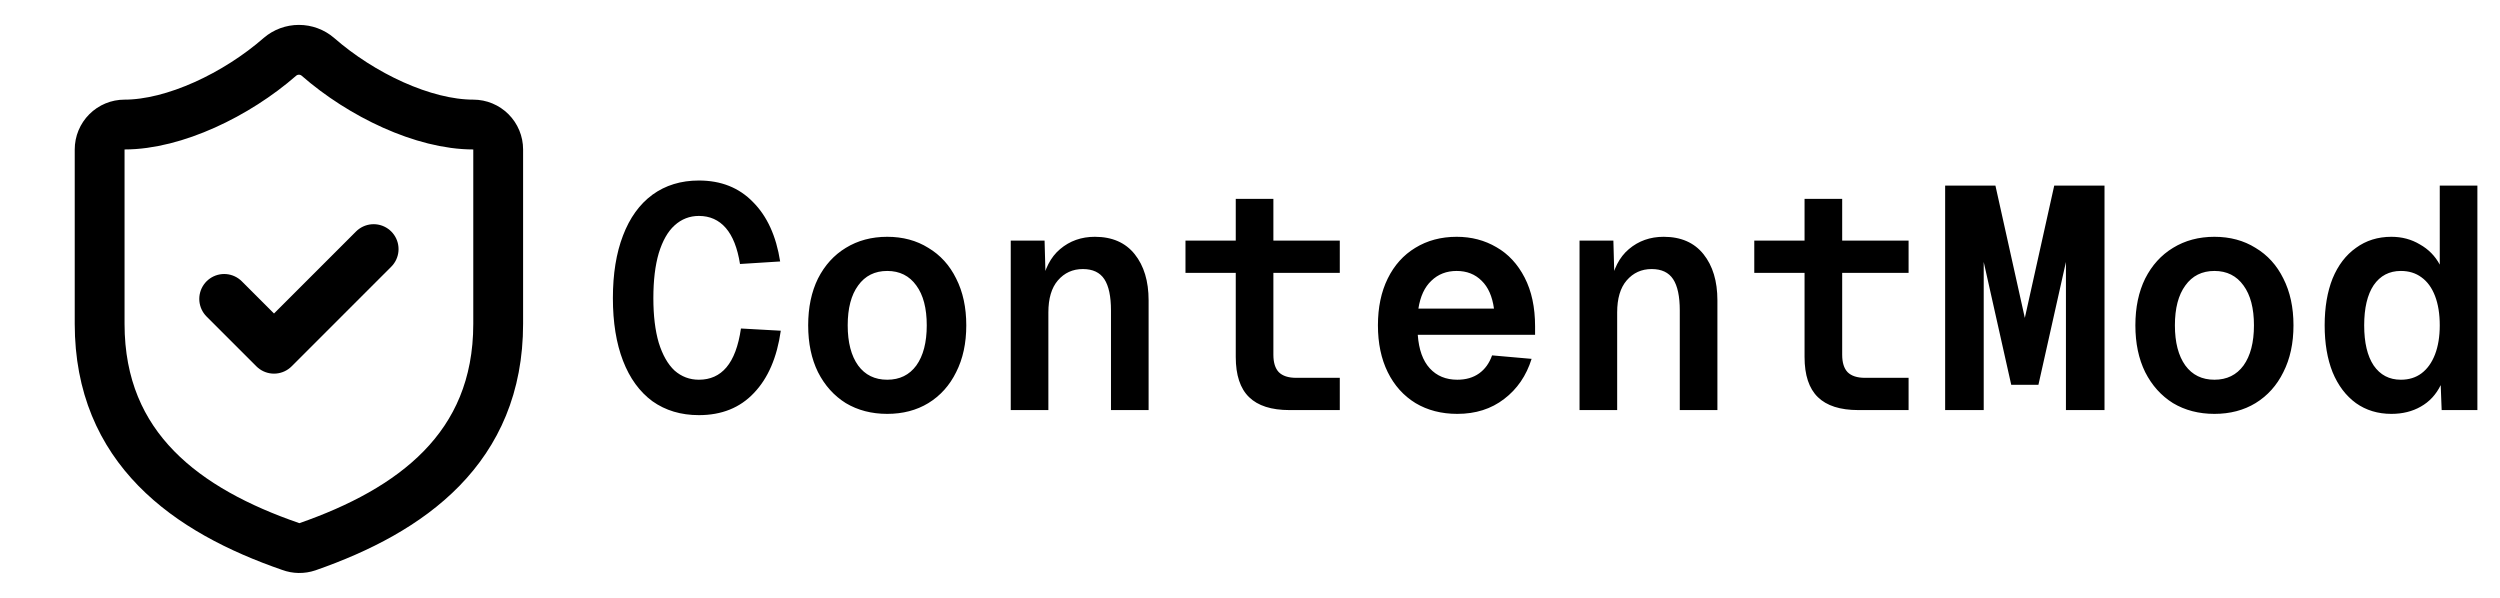
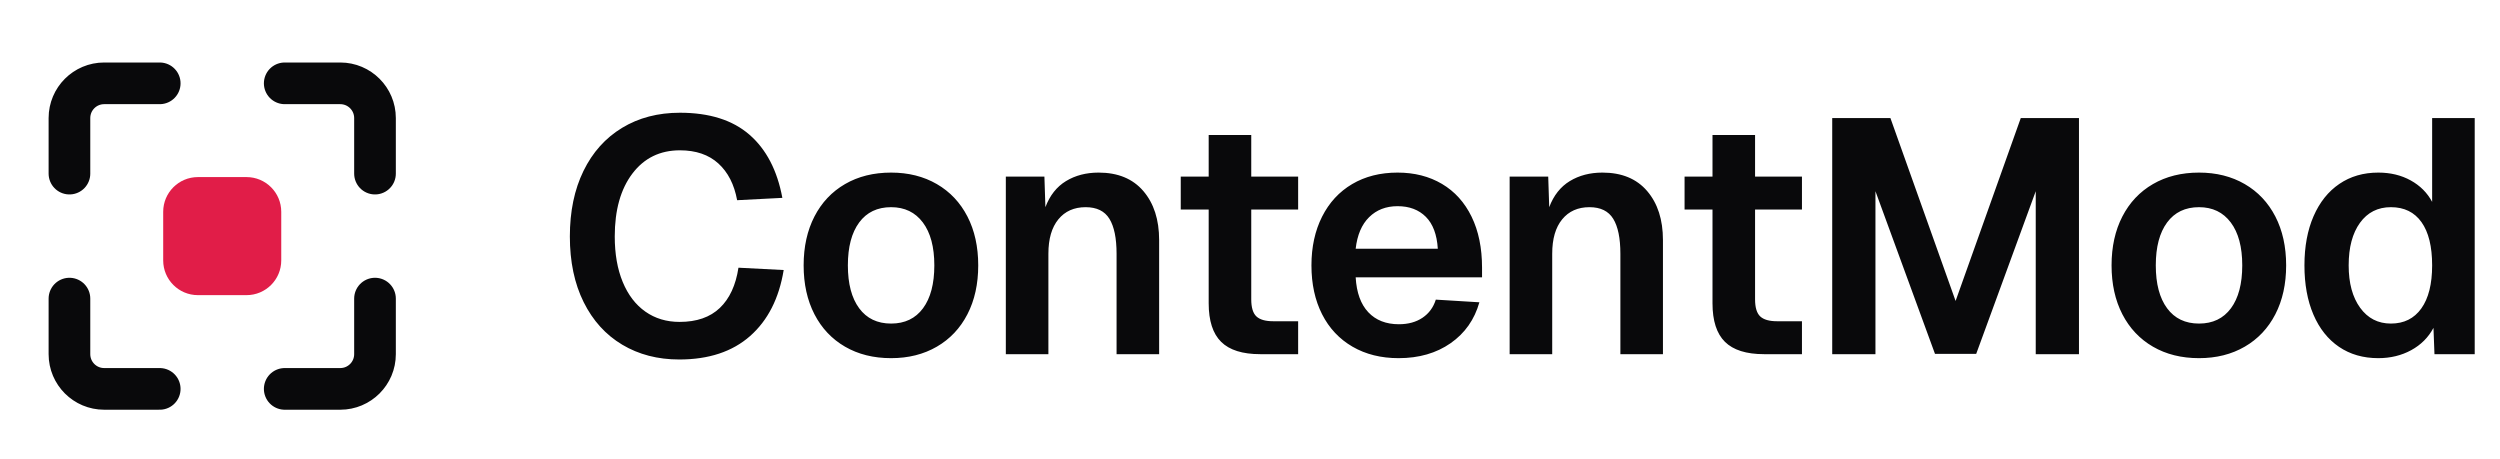
- <svg xmlns="http://www.w3.org/2000/svg" width="506" height="121" viewBox="0 0 506 121" fill="none">
-   <path d="M100.833 65.542C100.833 90.75 83.188 103.354 62.214 110.665C61.116 111.037 59.923 111.019 58.836 110.614C37.812 103.354 20.167 90.75 20.167 65.542V30.25C20.167 28.913 20.698 27.631 21.643 26.685C22.589 25.739 23.871 25.208 25.208 25.208C35.292 25.208 47.896 19.158 56.668 11.495C57.736 10.582 59.095 10.081 60.5 10.081C61.905 10.081 63.264 10.582 64.332 11.495C73.155 19.209 85.708 25.208 95.792 25.208C97.129 25.208 98.411 25.739 99.357 26.685C100.302 27.631 100.833 28.913 100.833 30.25V65.542Z" stroke="black" stroke-width="10.083" stroke-linecap="round" stroke-linejoin="round" />
-   <path d="M45.375 60.5L55.458 70.583L75.625 50.417" stroke="black" stroke-width="10.083" stroke-linecap="round" stroke-linejoin="round" />
-   <path d="M141.456 84.024C137.829 84.024 134.693 83.085 132.048 81.208C129.445 79.288 127.461 76.557 126.096 73.016C124.731 69.475 124.048 65.251 124.048 60.344C124.048 55.437 124.731 51.213 126.096 47.672C127.461 44.088 129.445 41.336 132.048 39.416C134.693 37.496 137.829 36.536 141.456 36.536C145.936 36.536 149.584 37.987 152.4 40.888C155.259 43.747 157.093 47.757 157.904 52.92L149.776 53.432C149.264 50.189 148.304 47.757 146.896 46.136C145.488 44.515 143.675 43.704 141.456 43.704C139.579 43.704 137.936 44.344 136.528 45.624C135.163 46.861 134.096 48.739 133.328 51.256C132.603 53.731 132.24 56.76 132.24 60.344C132.24 63.885 132.603 66.893 133.328 69.368C134.096 71.843 135.163 73.72 136.528 75C137.936 76.237 139.579 76.856 141.456 76.856C143.76 76.856 145.616 76.024 147.024 74.36C148.475 72.653 149.456 70.029 149.968 66.488L158.032 66.936C157.264 72.355 155.451 76.557 152.592 79.544C149.776 82.531 146.064 84.024 141.456 84.024ZM179.575 83.768C176.418 83.768 173.623 83.043 171.191 81.592C168.802 80.099 166.924 78.008 165.559 75.32C164.236 72.632 163.575 69.475 163.575 65.848C163.575 62.221 164.236 59.064 165.559 56.376C166.924 53.688 168.802 51.619 171.191 50.168C173.623 48.675 176.418 47.928 179.575 47.928C182.732 47.928 185.506 48.675 187.895 50.168C190.327 51.619 192.204 53.688 193.527 56.376C194.892 59.064 195.575 62.221 195.575 65.848C195.575 69.475 194.892 72.632 193.527 75.32C192.204 78.008 190.327 80.099 187.895 81.592C185.506 83.043 182.732 83.768 179.575 83.768ZM179.575 76.856C182.092 76.856 184.055 75.896 185.463 73.976C186.871 72.013 187.575 69.304 187.575 65.848C187.575 62.392 186.871 59.704 185.463 57.784C184.055 55.821 182.092 54.84 179.575 54.84C177.058 54.84 175.095 55.821 173.687 57.784C172.279 59.704 171.575 62.392 171.575 65.848C171.575 69.304 172.279 72.013 173.687 73.976C175.095 75.896 177.058 76.856 179.575 76.856ZM204.574 48.696H211.422L211.678 58.04L210.846 57.656C211.401 54.456 212.638 52.045 214.558 50.424C216.521 48.76 218.867 47.928 221.598 47.928C225.097 47.928 227.785 49.101 229.662 51.448C231.539 53.795 232.478 56.909 232.478 60.792V83H224.862V62.84C224.862 59.981 224.414 57.869 223.518 56.504C222.622 55.139 221.171 54.456 219.166 54.456C217.118 54.456 215.433 55.224 214.11 56.76C212.83 58.253 212.19 60.408 212.19 63.224V83H204.574V48.696ZM260.997 83C257.328 83 254.597 82.125 252.805 80.376C251.013 78.627 250.117 75.917 250.117 72.248V40.248H257.733V71.8C257.733 73.379 258.096 74.552 258.821 75.32C259.589 76.088 260.762 76.472 262.341 76.472H271.173V83H260.997ZM239.941 48.696H271.173V55.224H239.941V48.696ZM294.956 83.768C291.756 83.768 288.94 83.043 286.508 81.592C284.076 80.099 282.199 78.008 280.876 75.32C279.553 72.632 278.892 69.475 278.892 65.848C278.892 62.221 279.553 59.064 280.876 56.376C282.199 53.688 284.055 51.619 286.444 50.168C288.876 48.675 291.671 47.928 294.828 47.928C297.815 47.928 300.503 48.632 302.892 50.04C305.281 51.405 307.18 53.453 308.588 56.184C309.996 58.915 310.7 62.2 310.7 66.04V67.768H286.956C287.169 70.755 287.98 73.016 289.388 74.552C290.796 76.088 292.652 76.856 294.956 76.856C296.705 76.856 298.177 76.429 299.372 75.576C300.567 74.723 301.441 73.507 301.996 71.928L309.996 72.632C308.929 76.045 307.073 78.755 304.428 80.76C301.825 82.765 298.668 83.768 294.956 83.768ZM302.38 62.456C302.039 59.981 301.207 58.104 299.884 56.824C298.561 55.501 296.876 54.84 294.828 54.84C292.78 54.84 291.073 55.501 289.708 56.824C288.343 58.104 287.468 59.981 287.084 62.456H302.38ZM319.699 48.696H326.547L326.803 58.04L325.971 57.656C326.526 54.456 327.763 52.045 329.683 50.424C331.646 48.76 333.992 47.928 336.723 47.928C340.222 47.928 342.91 49.101 344.787 51.448C346.664 53.795 347.603 56.909 347.603 60.792V83H339.987V62.84C339.987 59.981 339.539 57.869 338.643 56.504C337.747 55.139 336.296 54.456 334.291 54.456C332.243 54.456 330.558 55.224 329.235 56.76C327.955 58.253 327.315 60.408 327.315 63.224V83H319.699V48.696ZM376.122 83C372.453 83 369.722 82.125 367.93 80.376C366.138 78.627 365.242 75.917 365.242 72.248V40.248H372.858V71.8C372.858 73.379 373.221 74.552 373.946 75.32C374.714 76.088 375.887 76.472 377.466 76.472H386.298V83H376.122ZM355.066 48.696H386.298V55.224H355.066V48.696ZM400.737 49.592L401.505 49.336V83H393.697V37.56H403.873L411.041 69.816H408.609L415.777 37.56H425.953V83H418.145V49.336L418.913 49.592L412.577 77.88H407.073L400.737 49.592ZM448.2 83.768C445.043 83.768 442.248 83.043 439.816 81.592C437.427 80.099 435.549 78.008 434.184 75.32C432.861 72.632 432.2 69.475 432.2 65.848C432.2 62.221 432.861 59.064 434.184 56.376C435.549 53.688 437.427 51.619 439.816 50.168C442.248 48.675 445.043 47.928 448.2 47.928C451.357 47.928 454.131 48.675 456.52 50.168C458.952 51.619 460.829 53.688 462.152 56.376C463.517 59.064 464.2 62.221 464.2 65.848C464.2 69.475 463.517 72.632 462.152 75.32C460.829 78.008 458.952 80.099 456.52 81.592C454.131 83.043 451.357 83.768 448.2 83.768ZM448.2 76.856C450.717 76.856 452.68 75.896 454.088 73.976C455.496 72.013 456.2 69.304 456.2 65.848C456.2 62.392 455.496 59.704 454.088 57.784C452.68 55.821 450.717 54.84 448.2 54.84C445.683 54.84 443.72 55.821 442.312 57.784C440.904 59.704 440.2 62.392 440.2 65.848C440.2 69.304 440.904 72.013 442.312 73.976C443.72 75.896 445.683 76.856 448.2 76.856ZM484.015 83.768C481.284 83.768 478.895 83.043 476.847 81.592C474.799 80.099 473.22 78.008 472.111 75.32C471.044 72.632 470.511 69.475 470.511 65.848C470.511 62.221 471.044 59.064 472.111 56.376C473.22 53.688 474.799 51.619 476.847 50.168C478.895 48.675 481.284 47.928 484.015 47.928C486.148 47.928 488.068 48.44 489.775 49.464C491.524 50.445 492.868 51.811 493.807 53.56V37.56H501.423V83H494.191L493.999 77.944C493.06 79.864 491.716 81.315 489.967 82.296C488.26 83.277 486.276 83.768 484.015 83.768ZM485.935 76.856C487.556 76.856 488.943 76.429 490.095 75.576C491.29 74.68 492.207 73.4 492.847 71.736C493.487 70.072 493.807 68.109 493.807 65.848C493.807 63.544 493.487 61.56 492.847 59.896C492.207 58.232 491.29 56.973 490.095 56.12C488.943 55.267 487.556 54.84 485.935 54.84C483.588 54.84 481.754 55.8 480.431 57.72C479.151 59.64 478.511 62.349 478.511 65.848C478.511 69.347 479.151 72.056 480.431 73.976C481.754 75.896 483.588 76.856 485.935 76.856Z" fill="black" />
+ <svg xmlns="http://www.w3.org/2000/svg" width="720" height="132" viewBox="0 -2 360 66" fill="none">
+   <g fill="none" stroke="#09090b" stroke-width="6" stroke-linecap="round" stroke-linejoin="round">
+     <path d="M10 23V15a5 5 0 0 1 5-5h8" />
+     <path d="M41 10h8a5 5 0 0 1 5 5v8" />
+     <path d="M54 41v8a5 5 0 0 1-5 5h-8" />
+     <path d="M23 54h-8a5 5 0 0 1-5-5v-8" />
+   </g>
+   <rect x="23.5" y="23.5" width="17" height="17" rx="5" fill="#e11d48" />
+   <g transform="translate(80 15) scale(0.04788732)">
+     <path transform="translate(0 710) scale(1 -1)" fill="#09090b" d="M372 -16Q275 -16 200.5 28.5Q126 73 84.5 156.5Q43 240 43 354Q43 467 84 551Q125 635 200 680.5Q275 726 374 726Q507 726 583 660Q659 594 682 470L546 463Q533 534 489.5 573.5Q446 613 374 613Q284 613 231 543Q178 473 178 354Q178 275 202 217Q226 159 270 128Q314 97 373 97Q450 97 494 139Q538 181 550 260L686 253Q665 125 585 54.5Q505 -16 372 -16ZM1009 -12Q930 -12 870.5 22.5Q811 57 778.5 120Q746 183 746 267Q746 351 778.5 414Q811 477 870.5 511.5Q930 546 1009 546Q1087 546 1146.5 511.5Q1206 477 1238.5 414Q1271 351 1271 267Q1271 183 1238.5 120Q1206 57 1146.5 22.5Q1087 -12 1009 -12ZM1009 92Q1071 92 1105 138Q1139 184 1139 267Q1139 350 1104.5 396Q1070 442 1009 442Q947 442 913 396Q879 350 879 267Q879 184 913 138Q947 92 1009 92ZM1354 534L1470 534L1473 442Q1493 495 1535 520.5Q1577 546 1633 546Q1720 546 1767.5 490.5Q1815 435 1815 343L1815 0L1687 0L1687 302Q1687 372 1665.5 407Q1644 442 1594 442Q1542 442 1512 405.5Q1482 369 1482 302L1482 0L1354 0ZM2119 0Q2039 0 2001.5 37Q1964 74 1964 153L1964 435L1880 435L1880 534L1964 534L1964 659L2092 659L2092 534L2233 534L2233 435L2092 435L2092 165Q2092 128 2107.5 113.5Q2123 99 2158 99L2233 99L2233 0L2119 0ZM2535 -12Q2456 -12 2396.5 22.5Q2337 57 2305 120Q2273 183 2273 267Q2273 350 2305 413.5Q2337 477 2395.5 511.5Q2454 546 2532 546Q2608 546 2665.5 512Q2723 478 2754.5 413.5Q2786 349 2786 260L2786 231L2406 231Q2410 162 2444 126Q2478 90 2536 90Q2578 90 2607 109.5Q2636 129 2647 164L2778 156Q2756 78 2691.5 33Q2627 -12 2535 -12ZM2653 317Q2649 381 2617 413Q2585 445 2532 445Q2480 445 2446.5 412Q2413 379 2406 317L2653 317ZM2869 534L2985 534L2988 442Q3008 495 3050 520.5Q3092 546 3148 546Q3235 546 3282.5 490.5Q3330 435 3330 343L3330 0L3202 0L3202 302Q3202 372 3180.5 407Q3159 442 3109 442Q3057 442 3027 405.5Q2997 369 2997 302L2997 0L2869 0ZM3634 0Q3554 0 3516.5 37Q3479 74 3479 153L3479 435L3395 435L3395 534L3479 534L3479 659L3607 659L3607 534L3748 534L3748 435L3607 435L3607 165Q3607 128 3622.5 113.5Q3638 99 3673 99L3748 99L3748 0L3634 0ZM3839 710L4014 710L4210 160L4406 710L4581 710L4581 0L4451 0L4451 490L4272 1L4148 1L3969 490L3969 0L3839 0ZM4942 -12Q4863 -12 4803.5 22.5Q4744 57 4711.5 120Q4679 183 4679 267Q4679 351 4711.5 414Q4744 477 4803.5 511.5Q4863 546 4942 546Q5020 546 5079.5 511.5Q5139 477 5171.5 414Q5204 351 5204 267Q5204 183 5171.5 120Q5139 57 5079.5 22.5Q5020 -12 4942 -12ZM4942 92Q5004 92 5038 138Q5072 184 5072 267Q5072 350 5037.5 396Q5003 442 4942 442Q4880 442 4846 396Q4812 350 4812 267Q4812 184 4846 138Q4880 92 4942 92ZM5481 -12Q5413 -12 5363 22Q5313 56 5286 119Q5259 182 5259 267Q5259 352 5286.5 415Q5314 478 5364 512Q5414 546 5481 546Q5536 546 5578.5 522.5Q5621 499 5643 458L5643 710L5771 710L5771 0L5650 0L5647 79Q5624 36 5580 12Q5536 -12 5481 -12ZM5519 92Q5578 92 5610.5 137.5Q5643 183 5643 267Q5643 352 5611 397Q5579 442 5519 442Q5460 442 5426 395Q5392 348 5392 267Q5392 187 5426.5 139.5Q5461 92 5519 92Z" />
+   </g>
</svg>
